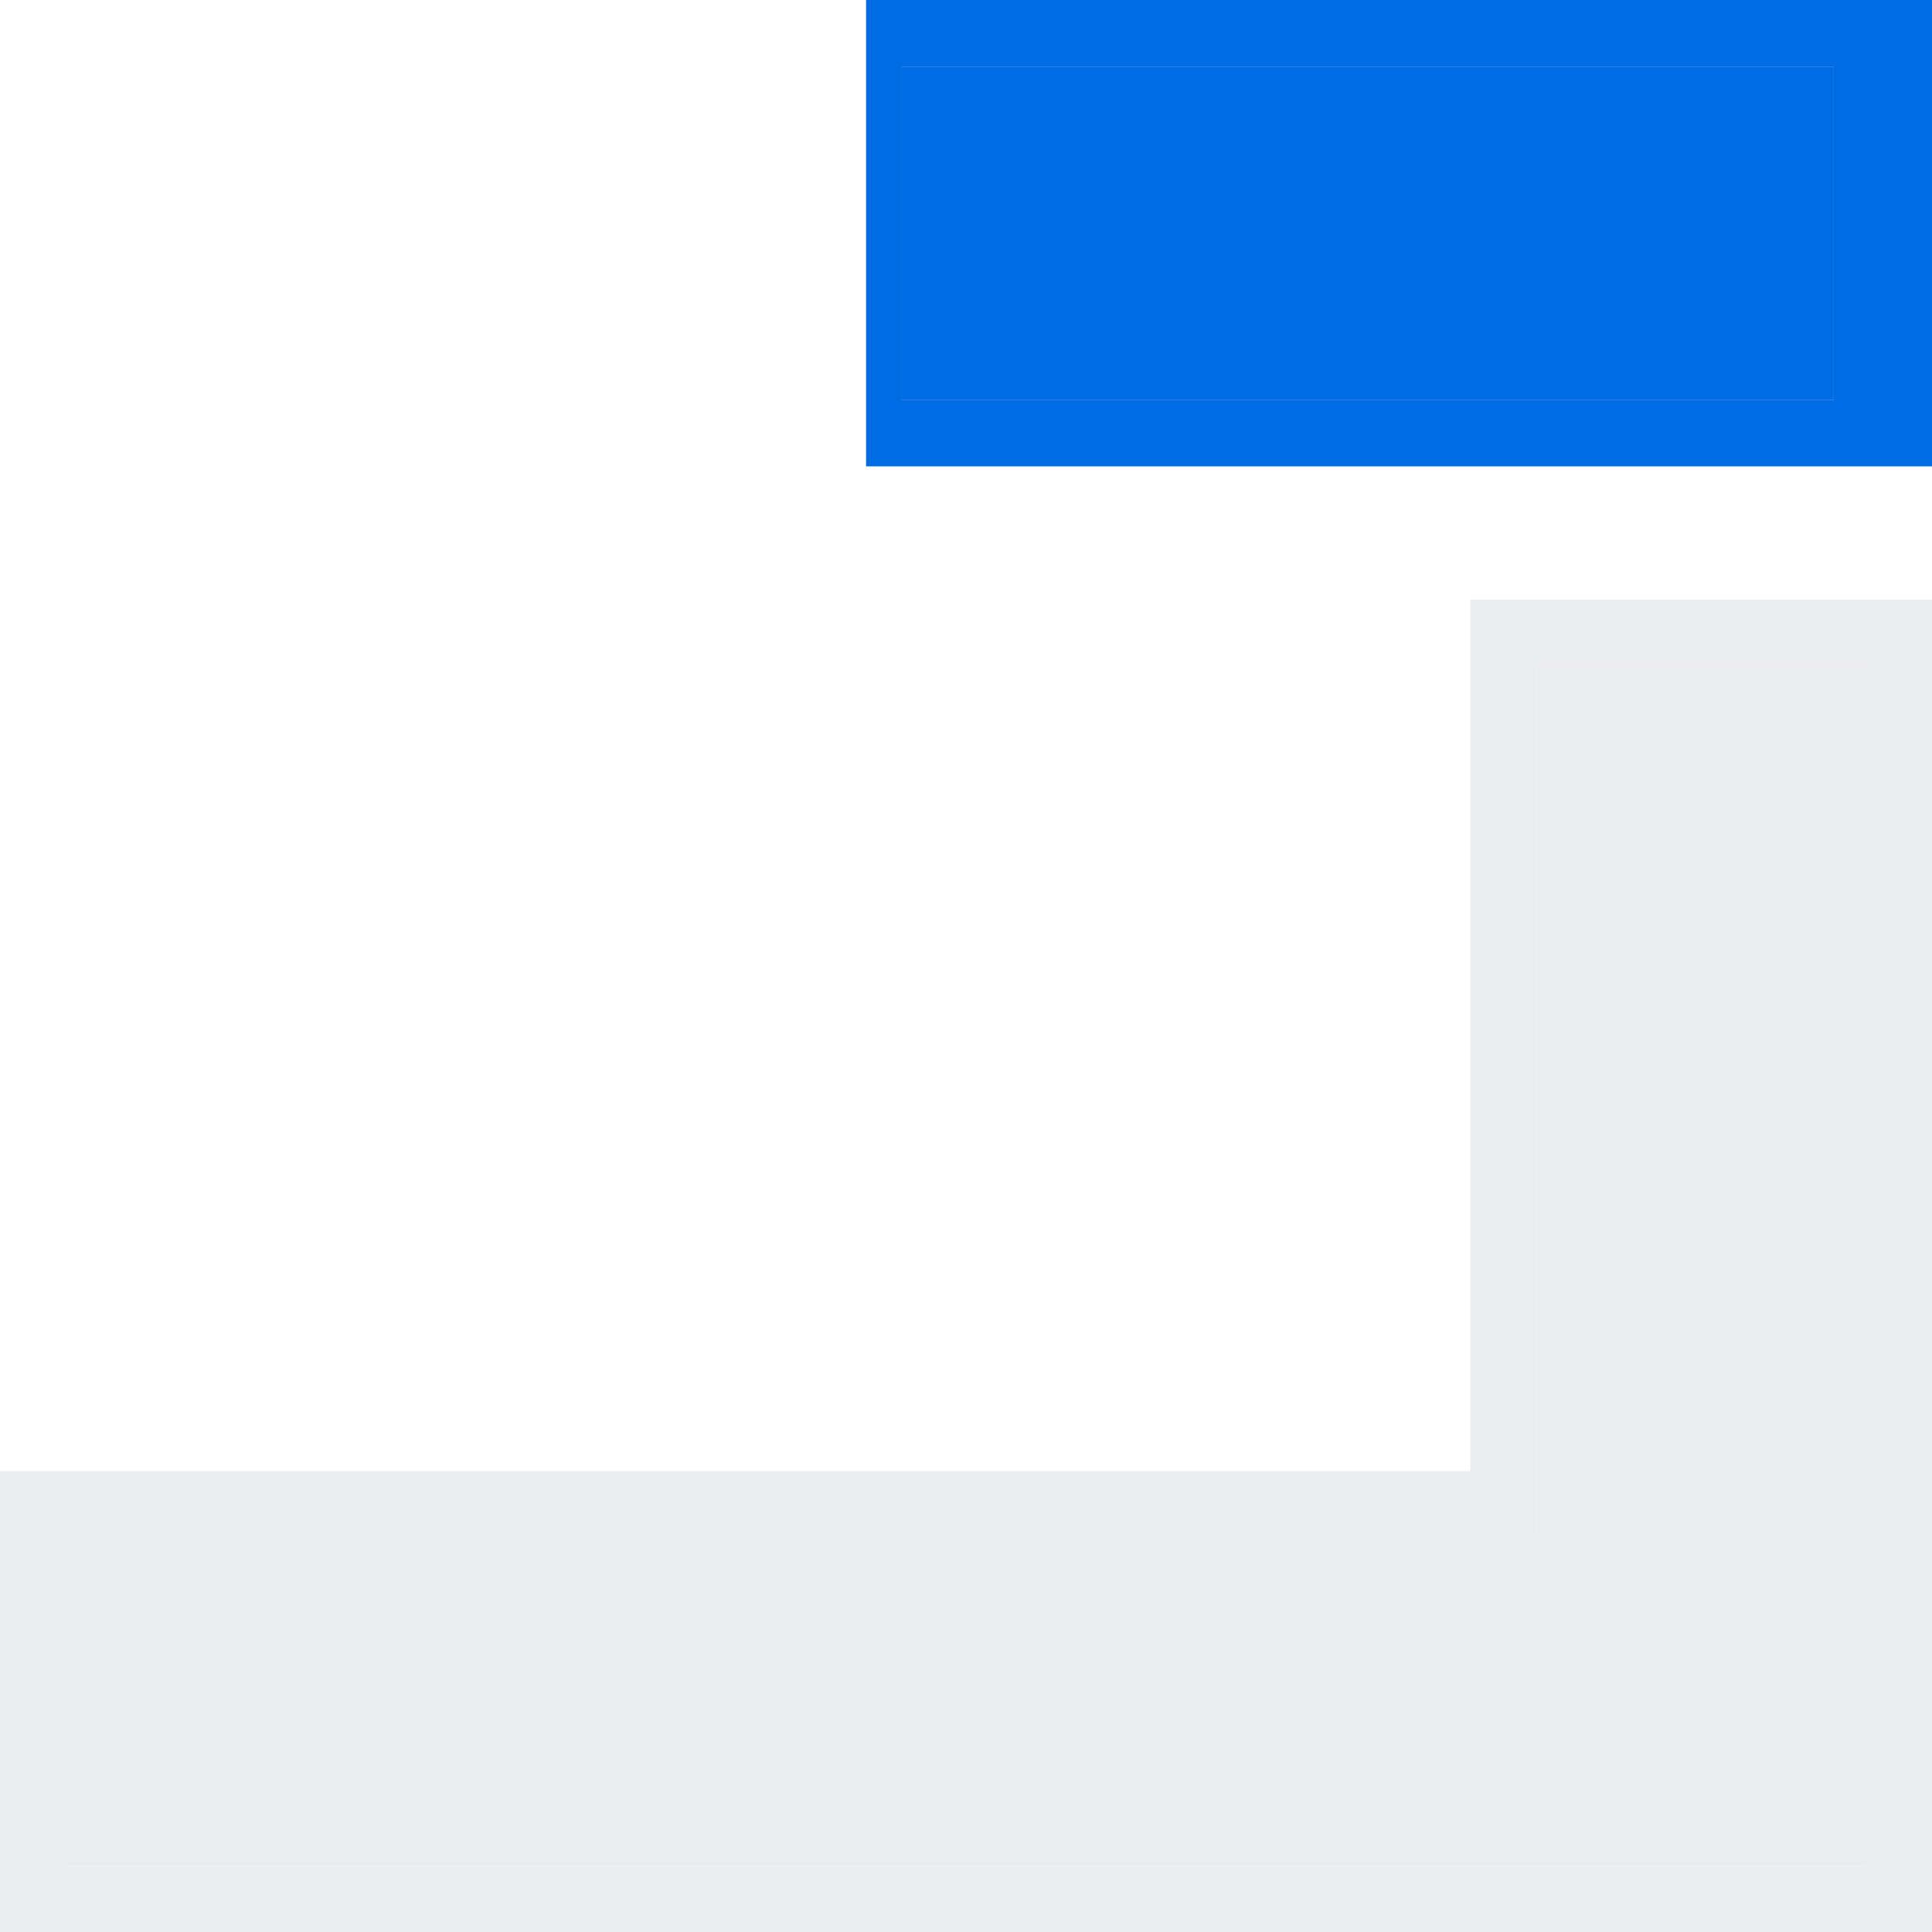
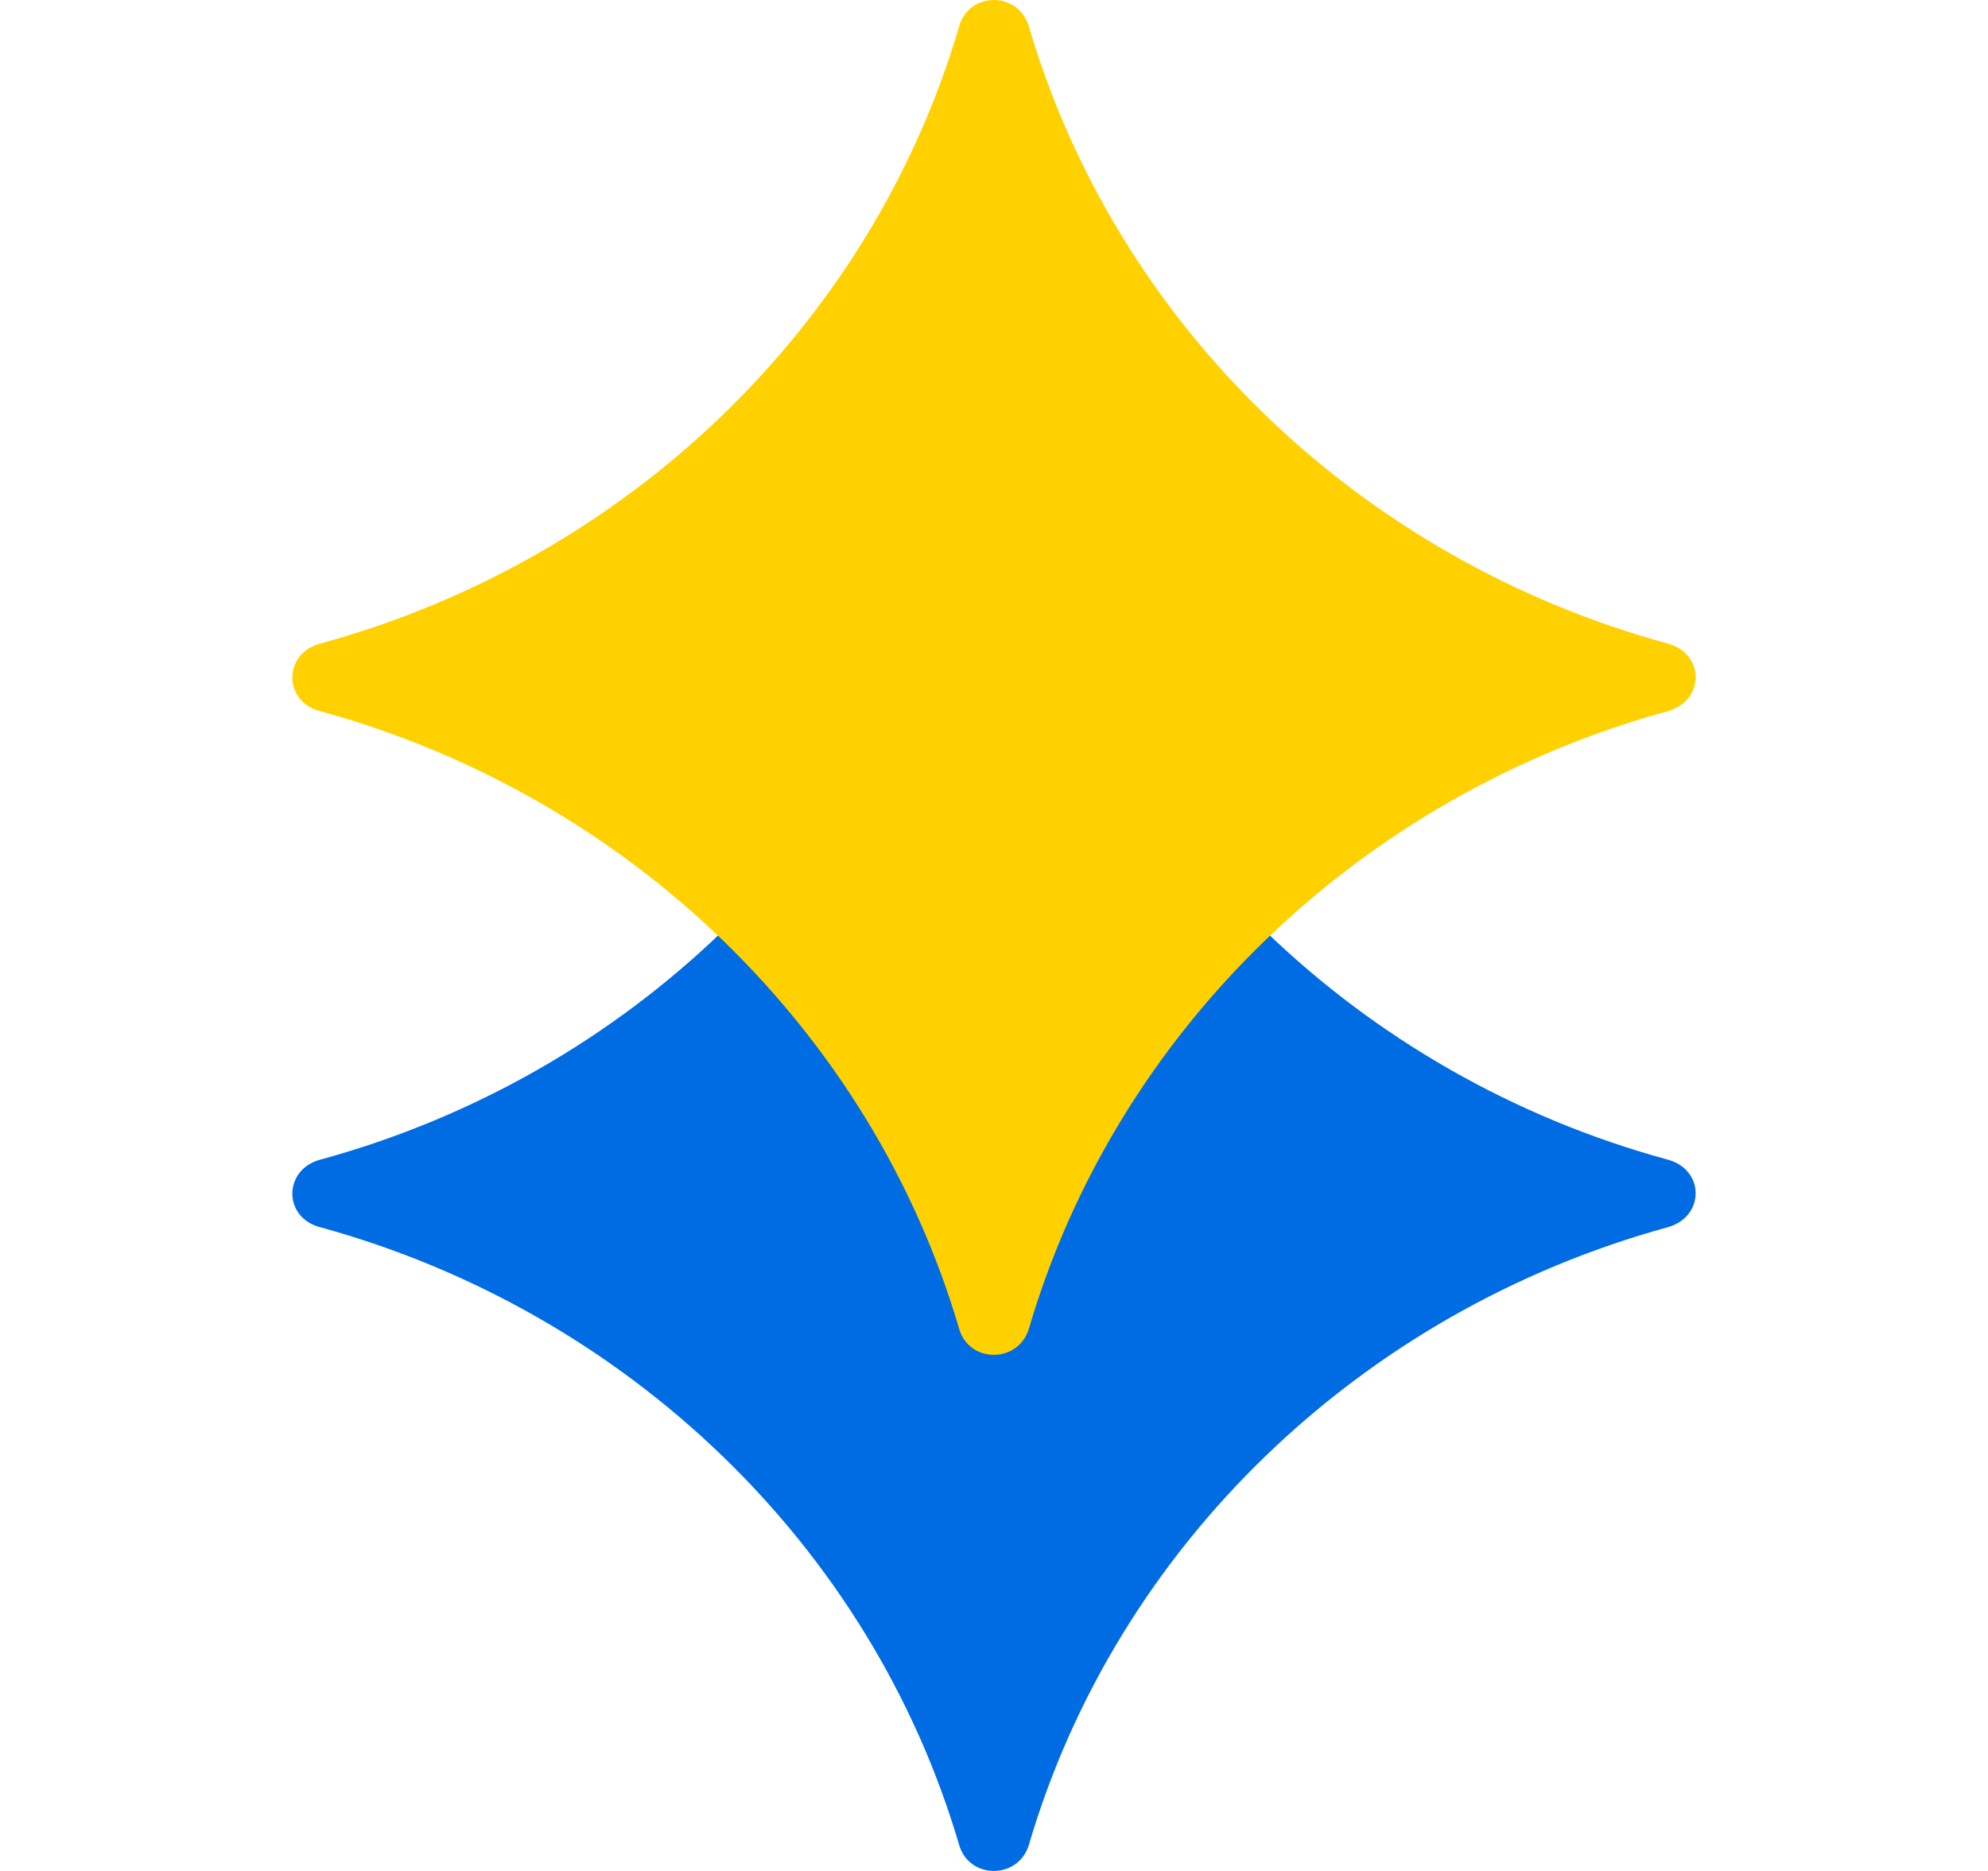
- <svg xmlns="http://www.w3.org/2000/svg" width="29" height="29" viewBox="0 0 29 29" fill="none">
-   <path d="M27.526 6V1H13.526V6H27.526Z" fill="#006CE4" />
-   <path d="M27.526 6V1H13.526V6H27.526ZM29 7H13V0H29V7Z" fill="#006CE4" />
-   <path d="M28.012 28.019V9.98H23.058V23.064H0.988V28.019H28.012Z" fill="#EAECF0" />
-   <path d="M28.012 28.019V9.98H23.058V23.064H0.988V28.019H28.012ZM29 29H0V22.083H22.07V9H29V29Z" fill="#EAECF0" />
+ <svg xmlns="http://www.w3.org/2000/svg" width="34" height="32" viewBox="0 0 34 32" fill="none">
+   <path d="M28.526 20.989C23.256 22.436 19.096 26.452 17.598 31.549C17.421 32.15 16.571 32.15 16.402 31.549C14.903 26.452 10.744 22.436 5.474 20.989C4.842 20.827 4.842 20.006 5.474 19.835C10.744 18.397 14.903 14.381 16.402 9.284C16.571 8.675 17.421 8.675 17.598 9.284C19.096 14.381 23.256 18.397 28.526 19.835C29.158 20.006 29.158 20.811 28.526 20.989Z" fill="#006CE4" />
+   <path d="M28.526 12.162C23.256 13.609 19.096 17.625 17.598 22.721C17.421 23.323 16.571 23.323 16.402 22.721C14.903 17.625 10.744 13.609 5.474 12.162C4.842 12 4.842 11.179 5.474 11.008C10.744 9.569 14.903 5.554 16.402 0.457C16.571 -0.152 17.421 -0.152 17.598 0.457C19.096 5.554 23.256 9.569 28.526 11.008C29.158 11.179 29.158 11.984 28.526 12.162Z" fill="#FFD101" />
</svg>
